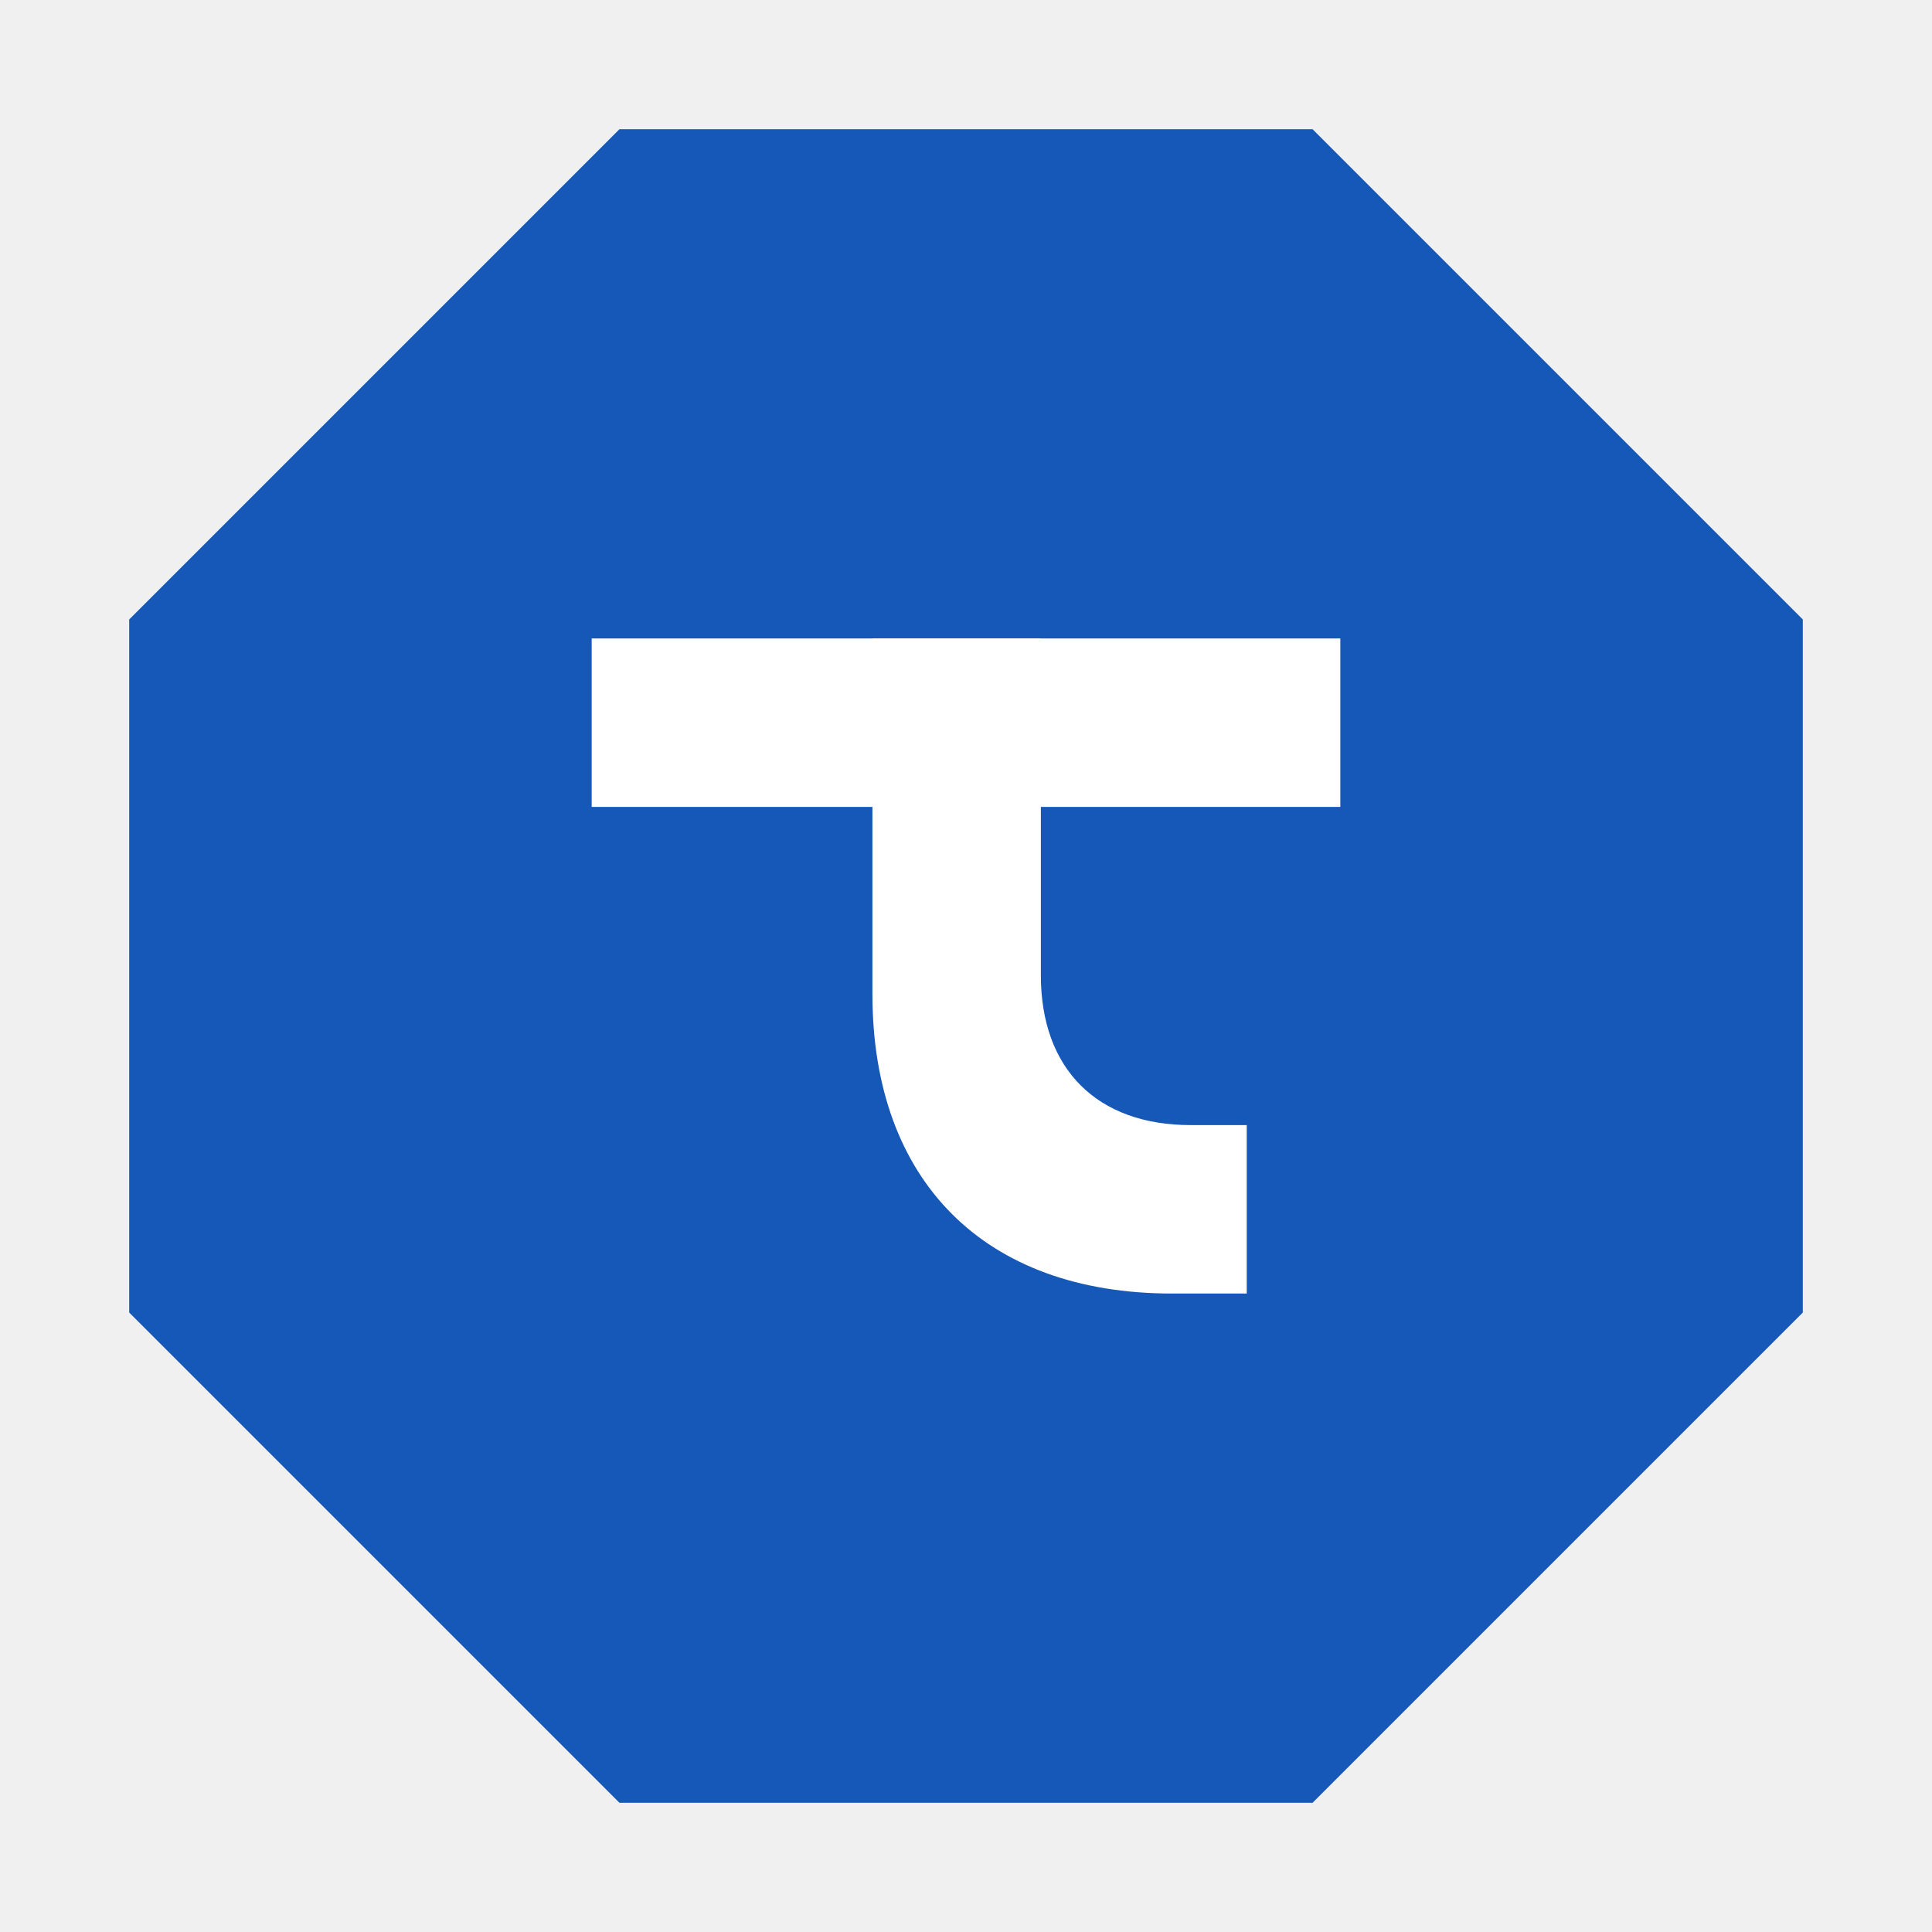
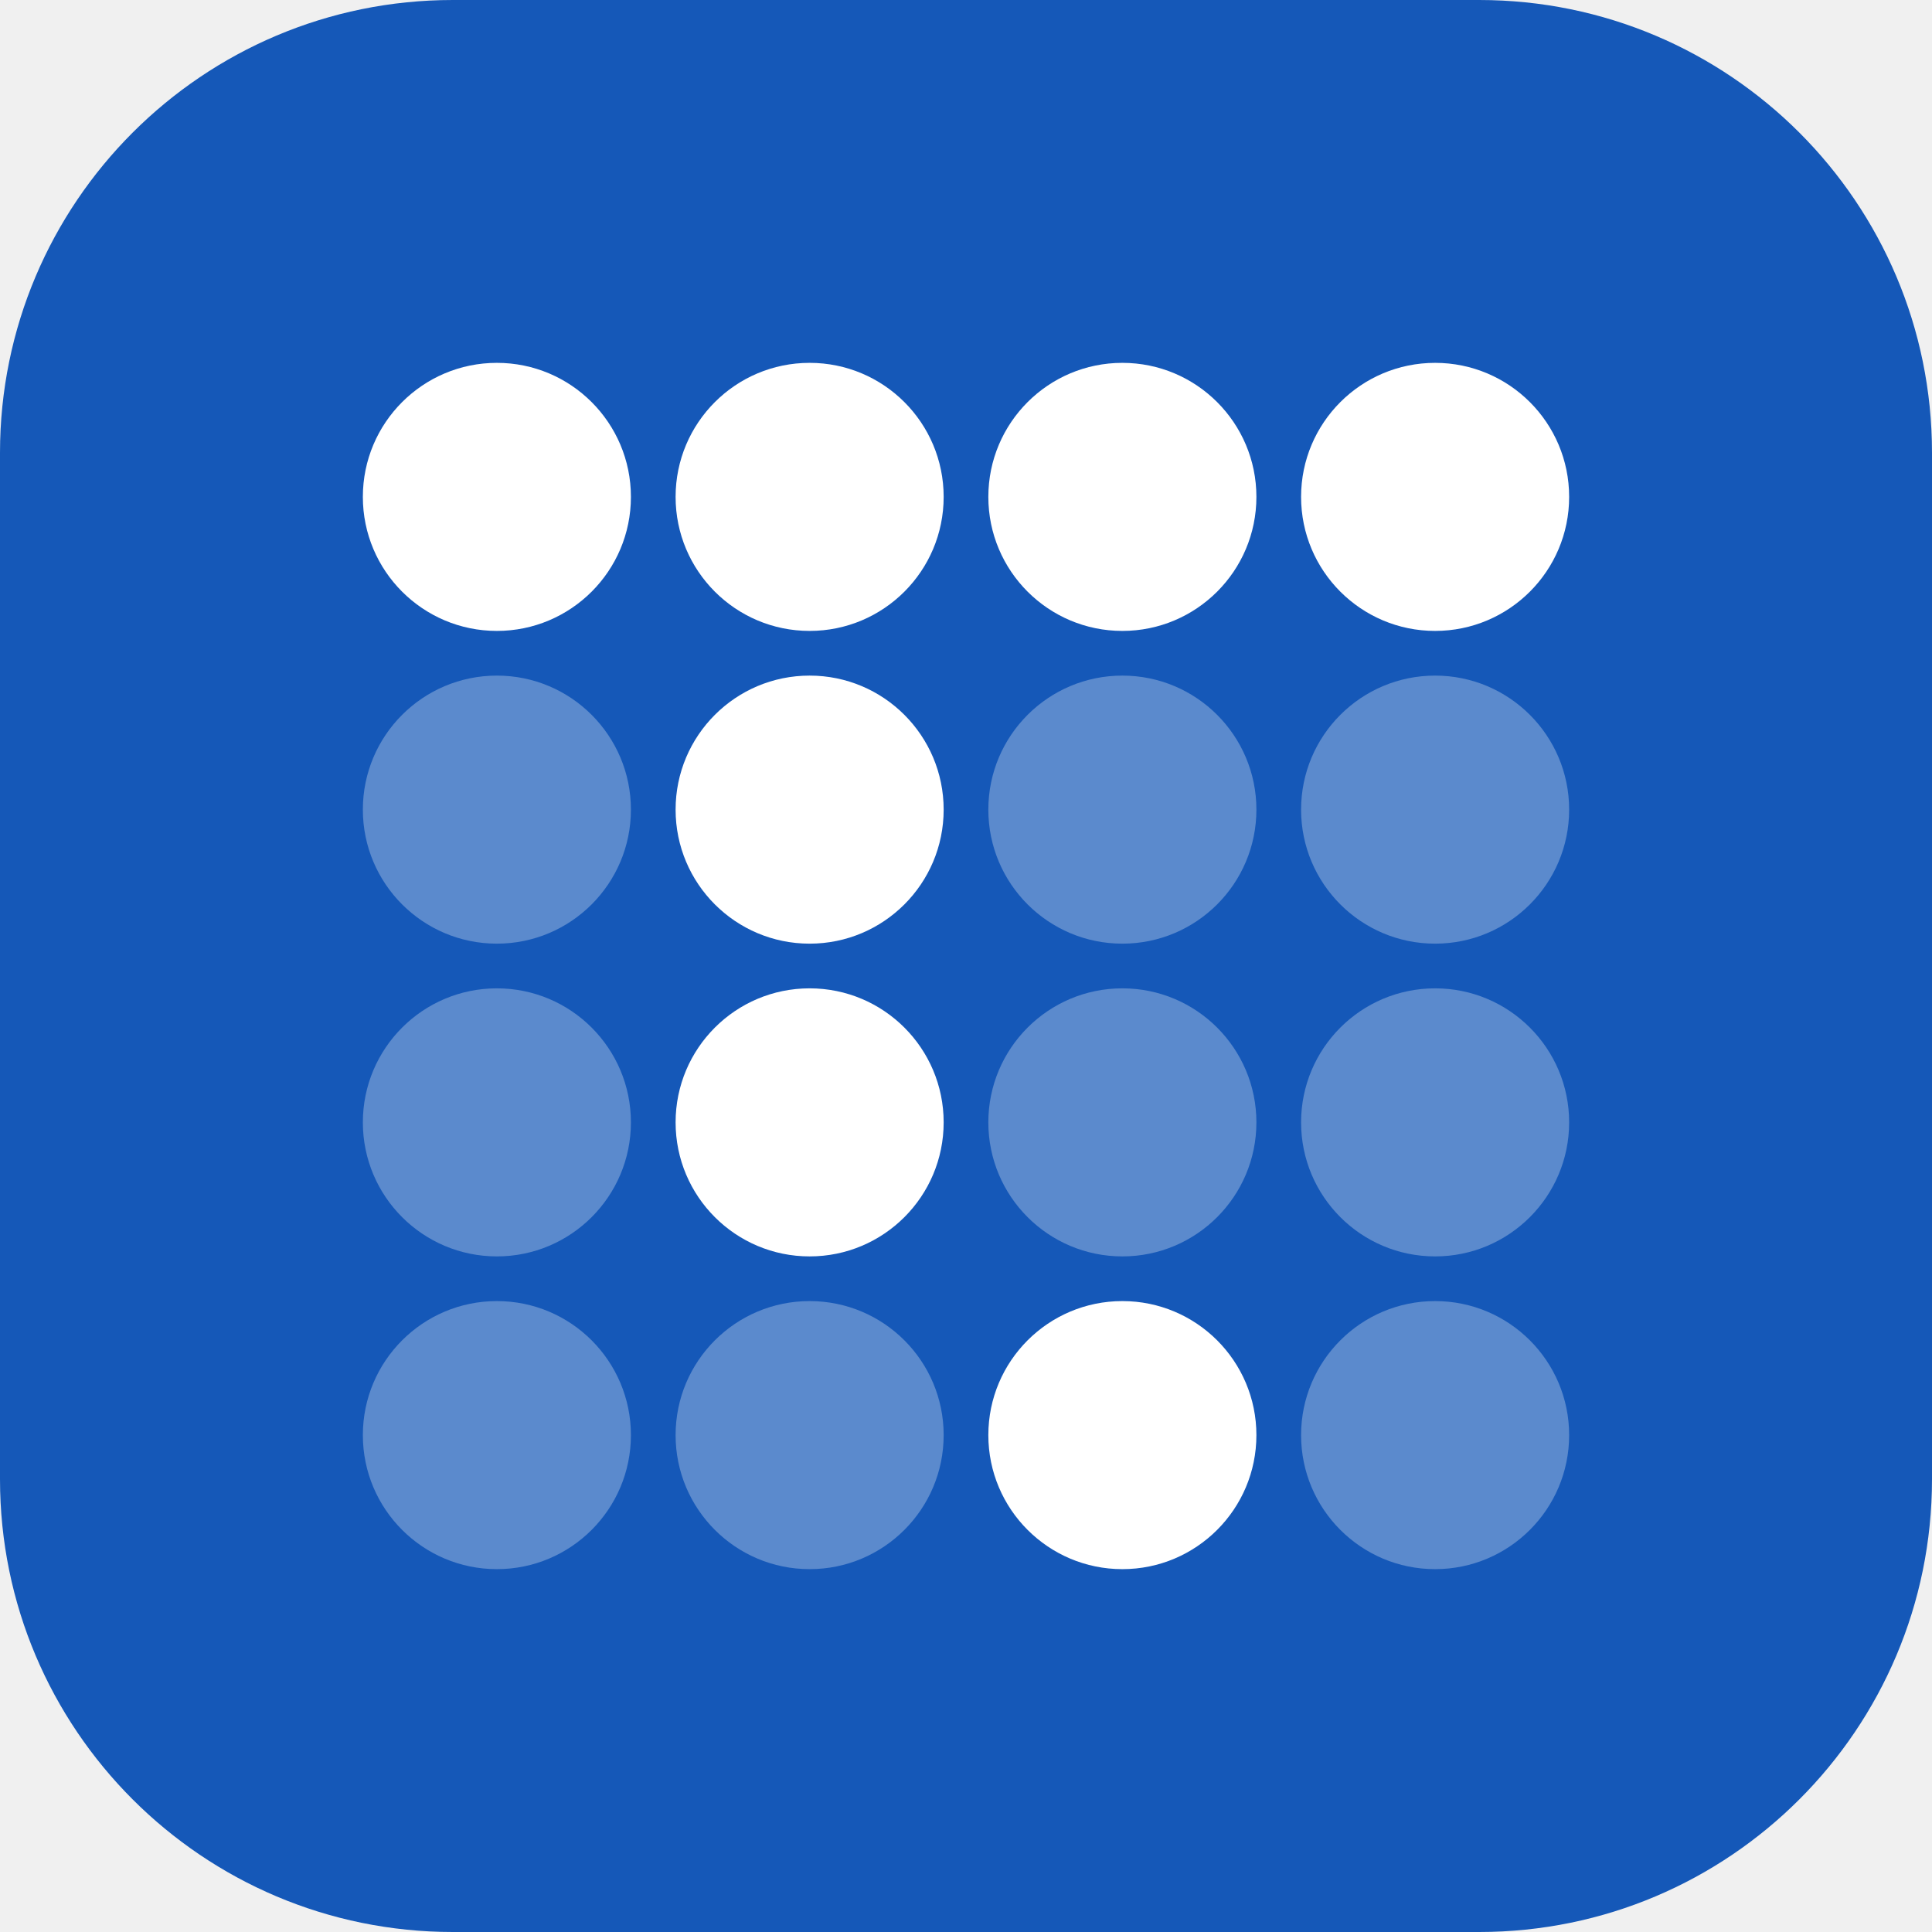
<svg xmlns="http://www.w3.org/2000/svg" viewBox="0 0 64 64" width="64" height="64">
-   <path fill="#1558b8" d="M59.72 43.48L43.48 59.72L20.52 59.72L4.28 43.48L4.28 20.52L20.52 4.28L43.48 4.28L59.72 20.52Z" />
-   <g fill="#ffffff">
-     <path d="M19.6 21.15H44.4V26.73H19.6Z" />
-     <path d="M28.9 21.15H34.48V32.31c0 3.1 1.86 4.96 4.96 4.96H41.3V42.85H38.82c-6.2 0-9.92-3.72-9.92-9.92Z" />
+   <rect width="64" height="64" rx="15" fill="#1558b8" />
+   <g fill="#ffffff" transform="translate(32 32) scale(0.74) translate(-32 -32)">
+     <circle cx="11" cy="11" r="6" />
+     <circle cx="25" cy="11" r="6" />
+     <circle cx="39" cy="11" r="6" />
+     <circle cx="53" cy="11" r="6" />
+     <circle cx="11" cy="25" r="6" fill-opacity="0.3" />
+     <circle cx="25" cy="25" r="6" />
+     <circle cx="39" cy="25" r="6" fill-opacity="0.3" />
+     <circle cx="53" cy="25" r="6" fill-opacity="0.3" />
+     <circle cx="11" cy="39" r="6" fill-opacity="0.3" />
+     <circle cx="25" cy="39" r="6" />
+     <circle cx="39" cy="39" r="6" fill-opacity="0.3" />
+     <circle cx="53" cy="39" r="6" fill-opacity="0.3" />
+     <circle cx="11" cy="53" r="6" fill-opacity="0.3" />
+     <circle cx="25" cy="53" r="6" fill-opacity="0.3" />
+     <circle cx="39" cy="53" r="6" />
+     <circle cx="53" cy="53" r="6" fill-opacity="0.3" />
  </g>
</svg>
